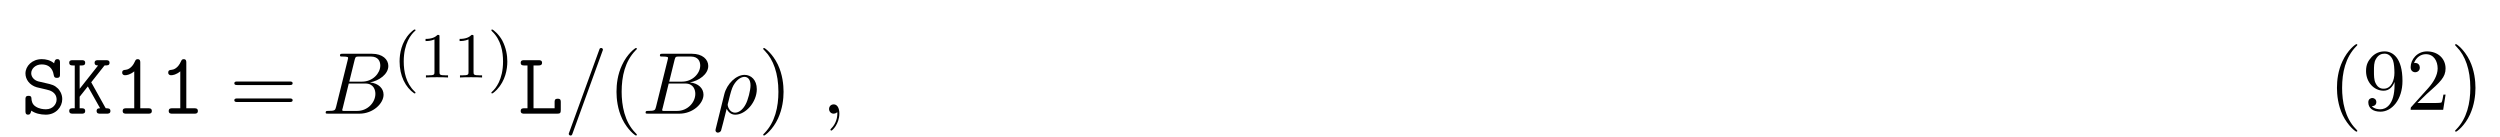
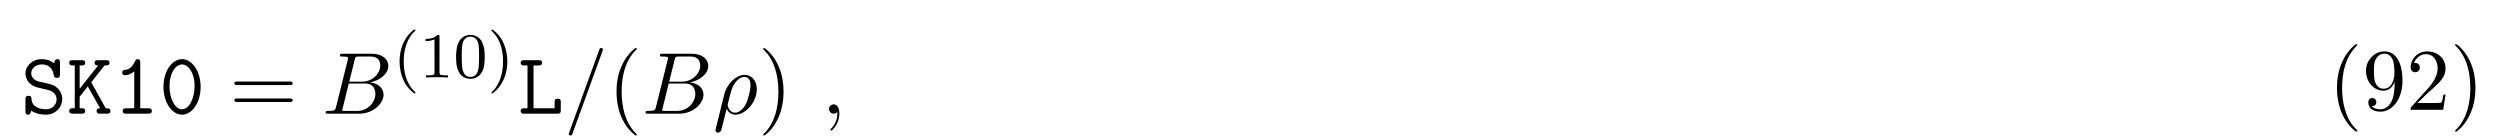
<svg xmlns="http://www.w3.org/2000/svg" xmlns:xlink="http://www.w3.org/1999/xlink" height="17pt" viewBox="0 0 311 17" width="311pt">
  <symbol id="a" overflow="visible">
    <path d="m3.234-2.984c.297.062 1.203.281 1.203 1.234 0 .562-.469 1.203-1.328 1.203-.312 0-.844-.047-1.281-.344-.453-.281-.5-.75-.516-.938 0-.188-.016-.391-.359-.391-.391 0-.391.234-.391.453v1.438c0 .172 0 .453.328.453.25 0 .312-.156.406-.5.438.328 1.109.5 1.797.5 1.266 0 2.047-.969 2.047-1.938 0-.703-.391-1.156-.516-1.297-.453-.438-.75-.516-1.594-.703l-.875-.203c-.469-.125-.875-.516-.875-1.016 0-.562.531-1.094 1.297-1.094 1.297 0 1.453 1.031 1.516 1.375.047.234.156.297.375.297.391 0 .391-.219.391-.438v-1.453c0-.172 0-.438-.328-.438-.266 0-.328.188-.406.516-.453-.391-1.031-.516-1.531-.516-1.203 0-2.031.859-2.031 1.781 0 .734.5 1.453 1.406 1.719.047.016 1.109.266 1.266.297zm0 0" />
  </symbol>
  <symbol id="b" overflow="visible">
    <path d="m3.016-3.906 1.656-2.094c.391 0 .625 0 .625-.344 0-.312-.297-.312-.453-.312h-.969c-.156 0-.438 0-.438.328s.297.328.438.328l-2.297 2.906v-2.906h.25c.156 0 .438 0 .438-.328s-.266-.328-.438-.328h-1.094c-.172 0-.453 0-.453.312 0 .344.281.344.453.344h.234v5.328h-.234c-.172 0-.453 0-.453.328 0 .344.281.344.453.344h1.094c.156 0 .438 0 .438-.328 0-.344-.266-.344-.438-.344h-.25v-1.438l1.016-1.281 1.531 2.719c-.156 0-.438 0-.438.328 0 .344.266.344.453.344h.812c.156 0 .453 0 .453-.328 0-.344-.266-.344-.578-.344-.016-.031-.062-.109-.078-.125zm0 0" />
  </symbol>
  <symbol id="c" overflow="visible">
    <path d="m3.391-6.344c0-.172 0-.438-.328-.438-.203 0-.266.125-.328.266-.406.922-.984 1.047-1.188 1.062-.172.016-.406.031-.406.344 0 .266.203.328.359.328.219 0 .656-.078 1.141-.484v4.594h-1c-.172 0-.438 0-.438.344 0 .328.281.328.438.328h2.75c.156 0 .438 0 .438-.328 0-.344-.266-.344-.438-.344h-1zm0 0" />
  </symbol>
  <symbol id="d" overflow="visible">
+     <path d="m5.172-3.328c0-2.031-1.109-3.453-2.312-3.453-1.219 0-2.312 1.453-2.312 3.438 0 2.031 1.109 3.469 2.312 3.469 1.219 0 2.312-1.469 2.312-3.453zm-2.312 2.781c-.859 0-1.562-1.281-1.562-2.906 0-1.578.75-2.672 1.562-2.672.797 0 1.562 1.078 1.562 2.672 0 1.625-.719 2.906-1.562 2.906zm0 0" />
+   </symbol>
+   <symbol id="e" overflow="visible">
    <path d="m1.938-6h.609c.156 0 .453 0 .453-.328s-.281-.328-.453-.328h-1.766c-.172 0-.438 0-.438.328s.281.328.438.328h.406v5.328h-.406c-.172 0-.438 0-.438.344 0 .328.281.328.438.328h4.109c.359 0 .438-.094.438-.453v-.969c0-.219 0-.438-.375-.438-.391 0-.391.219-.391.438v.75h-2.625zm0 0" />
  </symbol>
-   <symbol id="e" overflow="visible">
+   <symbol id="f" overflow="visible">
    <path d="m7.5-3.562c.156 0 .359 0 .359-.219s-.203-.219-.359-.219h-6.531c-.156 0-.359 0-.359.219s.203.219.375.219zm0 2.109c.156 0 .359 0 .359-.219s-.203-.219-.359-.219h-6.516c-.172 0-.375 0-.375.219s.203.219.359.219zm0 0" />
  </symbol>
-   <symbol id="f" overflow="visible">
+   <symbol id="g" overflow="visible">
    <path d="m3.609 2.625c0-.047 0-.062-.188-.25-1.359-1.375-1.703-3.438-1.703-5.094 0-1.906.406-3.797 1.75-5.172.141-.125.141-.141.141-.188 0-.062-.047-.094-.109-.094-.109 0-1.094.734-1.734 2.125-.562 1.188-.688 2.406-.688 3.328 0 .844.125 2.156.719 3.391.656 1.344 1.594 2.047 1.703 2.047.062 0 .109-.031.109-.094zm0 0" />
  </symbol>
-   <symbol id="g" overflow="visible">
+   <symbol id="h" overflow="visible">
    <path d="m3.156-2.719c0-.859-.125-2.172-.719-3.406-.656-1.344-1.594-2.047-1.703-2.047-.062 0-.109.031-.109.094 0 .047 0 .062.203.266 1.062 1.078 1.688 2.812 1.688 5.094 0 1.859-.406 3.781-1.75 5.156-.141.125-.141.141-.141.188 0 .062.047.094.109.094.109 0 1.094-.734 1.734-2.125.547-1.188.688-2.406.688-3.312zm0 0" />
  </symbol>
-   <symbol id="h" overflow="visible">
+   <symbol id="i" overflow="visible">
    <path d="m4-3.469v.344c0 2.562-1.125 3.062-1.766 3.062-.188 0-.766-.031-1.062-.391.469 0 .562-.328.562-.5 0-.344-.266-.516-.5-.516-.172 0-.5.109-.5.531 0 .734.578 1.172 1.516 1.172 1.406 0 2.734-1.484 2.734-3.828 0-2.922-1.25-3.672-2.219-3.672-.609 0-1.141.203-1.609.688-.453.5-.703.953-.703 1.766 0 1.359.969 2.438 2.188 2.438.656 0 1.109-.453 1.359-1.094zm-1.344.844c-.188 0-.688 0-1.016-.688-.203-.406-.203-.953-.203-1.484 0-.594 0-1.109.234-1.5.297-.547.703-.688 1.094-.688.5 0 .859.359 1.047.859.125.344.172 1.031.172 1.531 0 .906-.375 1.969-1.328 1.969zm0 0" />
  </symbol>
-   <symbol id="i" overflow="visible">
+   <symbol id="j" overflow="visible">
    <path d="m1.391-.844 1.156-1.125c1.703-1.5 2.344-2.094 2.344-3.172 0-1.25-.969-2.125-2.312-2.125-1.219 0-2.031 1-2.031 1.969 0 .625.547.625.578.625.188 0 .562-.141.562-.578 0-.297-.188-.578-.578-.578-.078 0-.109 0-.141.016.25-.703.844-1.109 1.469-1.109 1 0 1.469.875 1.469 1.781 0 .859-.547 1.734-1.141 2.406l-2.094 2.328c-.125.125-.125.141-.125.406h4.047l.297-1.891h-.266c-.062.312-.125.797-.234.969-.078.078-.797.078-1.047.078zm0 0" />
  </symbol>
-   <symbol id="j" overflow="visible">
+   <symbol id="k" overflow="visible">
    <path d="m1.75-.844c-.109.422-.141.5-1 .5-.188 0-.297 0-.297.219 0 .125.109.125.297.125h3.891c1.734 0 3.016-1.281 3.016-2.359 0-.781-.625-1.422-1.688-1.531 1.125-.203 2.281-1.016 2.281-2.047 0-.812-.719-1.516-2.031-1.516h-3.672c-.203 0-.312 0-.312.219 0 .125.094.125.312.125.016 0 .219 0 .406.016.203.031.297.031.297.172 0 .047-.016.078-.047.219zm1.641-3.141.672-2.719c.109-.375.125-.406.594-.406h1.406c.969 0 1.188.641 1.188 1.125 0 .953-.938 2-2.266 2zm-.484 3.641c-.156 0-.188 0-.25 0-.109-.016-.141-.031-.141-.109 0-.031 0-.062.062-.25l.75-3.047h2.062c1.047 0 1.25.812 1.25 1.281 0 1.078-.969 2.125-2.25 2.125zm0 0" />
  </symbol>
-   <symbol id="k" overflow="visible">
+   <symbol id="l" overflow="visible">
    <path d="m4.781-7.766c.062-.141.062-.188.062-.203 0-.109-.094-.203-.219-.203-.078 0-.156.031-.188.094l-3.781 10.391c-.062.141-.062.188-.062.203 0 .109.109.203.219.203.141 0 .188-.062.25-.25zm0 0" />
  </symbol>
-   <symbol id="l" overflow="visible">
+   <symbol id="m" overflow="visible">
    <path d="m.359 1.891c-.031.125-.031.156-.031.172 0 .156.125.297.297.297.234 0 .375-.203.391-.234.047-.094.406-1.562.703-2.734.219.438.562.734 1.078.734 1.266 0 2.672-1.547 2.672-3.172 0-1.156-.719-1.781-1.516-1.781-1.047 0-2.203 1.094-2.531 2.422zm2.422-2.016c-.766 0-.938-.875-.938-.969 0-.047.047-.266.094-.406.297-1.219.406-1.609.641-2.047.469-.797 1.016-1.031 1.359-1.031.406 0 .75.312.75 1.062 0 .609-.312 1.828-.609 2.359-.359.688-.875 1.031-1.297 1.031zm0 0" />
  </symbol>
-   <symbol id="m" overflow="visible">
+   <symbol id="n" overflow="visible">
    <path d="m2.219-.016c0-.719-.281-1.141-.703-1.141-.359 0-.578.266-.578.578 0 .297.219.578.578.578.125 0 .266-.047.375-.141.047-.016.047-.031.062-.031s.016.016.016.156c0 .812-.375 1.469-.734 1.828-.125.125-.125.141-.125.172 0 .078.062.125.109.125.125 0 1-.844 1-2.125zm0 0" />
  </symbol>
-   <symbol id="n" overflow="visible">
+   <symbol id="o" overflow="visible">
    <path d="m2.656 1.984c.062 0 .156 0 .156-.094 0-.031 0-.031-.109-.141-1.094-1.031-1.359-2.5-1.359-3.734 0-2.297.938-3.375 1.344-3.75.125-.094.125-.109.125-.141 0-.047-.031-.094-.109-.094-.125 0-.531.406-.594.469-1.062 1.125-1.281 2.547-1.281 3.516 0 1.781.734 3.219 1.828 3.969zm0 0" />
  </symbol>
-   <symbol id="o" overflow="visible">
+   <symbol id="p" overflow="visible">
    <path d="m2.5-5.078c0-.219-.016-.219-.234-.219-.328.312-.75.5-1.5.5v.266c.219 0 .641 0 1.109-.203v4.078c0 .297-.031.391-.781.391h-.281v.266c.328-.031 1.016-.031 1.375-.031s1.047 0 1.375.031v-.266h-.281c-.75 0-.781-.094-.781-.391zm0 0" />
  </symbol>
-   <symbol id="p" overflow="visible">
+   <symbol id="q" overflow="visible">
+     <path d="m3.891-2.547c0-.844-.078-1.359-.344-1.875-.344-.703-1-.875-1.438-.875-1 0-1.375.75-1.484.969-.281.578-.297 1.375-.297 1.781 0 .531.016 1.328.406 1.969.359.594.953.75 1.375.75.391 0 1.062-.125 1.469-.906.297-.578.312-1.297.312-1.812zm-1.781 2.484c-.266 0-.812-.125-.984-.953-.094-.453-.094-1.203-.094-1.625 0-.547 0-1.109.094-1.547.172-.812.781-.891.984-.891.266 0 .828.141.984.859.094.438.094 1.047.094 1.578 0 .469 0 1.188-.094 1.641-.172.828-.719.938-.984.938zm0 0" />
+   </symbol>
+   <symbol id="r" overflow="visible">
    <path d="m2.469-1.984c0-.766-.141-1.672-.625-2.609-.391-.734-1.125-1.375-1.266-1.375-.078 0-.094.047-.094.094 0 .031 0 .047.094.141 1.109 1.062 1.359 2.516 1.359 3.75 0 2.281-.938 3.359-1.344 3.734-.109.094-.109.109-.109.141 0 .047.016.094.094.094.125 0 .531-.406.594-.469 1.062-1.125 1.297-2.547 1.297-3.5zm0 0" />
  </symbol>
  <g>
    <use x="2.604" xlink:href="#a" y="14.141" />
    <use x="8.331" xlink:href="#b" y="14.141" />
    <use x="14.059" xlink:href="#c" y="14.141" />
-     <use x="19.786" xlink:href="#c" y="14.141" />
+     <use x="19.786" xlink:href="#d" y="14.141" />
  </g>
-   <use x="28.543" xlink:href="#e" y="14.141" />
-   <use x="40.058" xlink:href="#j" y="14.141" />
+   <use x="28.543" xlink:href="#f" y="14.141" />
+   <use x="40.058" xlink:href="#k" y="14.141" />
  <g>
-     <use x="48.88" xlink:href="#n" y="9.637" />
-     <use x="52.173" xlink:href="#o" y="9.637" />
-     <use x="56.408" xlink:href="#o" y="9.637" />
-     <use x="60.642" xlink:href="#p" y="9.637" />
+     <use x="48.88" xlink:href="#o" y="9.637" />
+     <use x="52.173" xlink:href="#p" y="9.637" />
+     <use x="56.408" xlink:href="#q" y="9.637" />
+     <use x="60.642" xlink:href="#r" y="9.637" />
  </g>
-   <use x="64.433" xlink:href="#d" y="14.141" />
-   <use x="70.16" xlink:href="#k" y="14.141" />
-   <use x="75.615" xlink:href="#f" y="14.141" />
-   <use x="79.857" xlink:href="#j" y="14.141" />
-   <use x="88.677" xlink:href="#l" y="14.141" />
-   <use x="94.319" xlink:href="#g" y="14.141" />
-   <use x="102.198" xlink:href="#m" y="14.141" />
+   <use x="64.433" xlink:href="#e" y="14.141" />
+   <use x="70.16" xlink:href="#l" y="14.141" />
+   <use x="75.615" xlink:href="#g" y="14.141" />
+   <use x="79.857" xlink:href="#k" y="14.141" />
+   <use x="88.677" xlink:href="#m" y="14.141" />
+   <use x="94.319" xlink:href="#h" y="14.141" />
+   <use x="102.198" xlink:href="#n" y="14.141" />
  <g>
-     <use x="289.64" xlink:href="#f" y="13.66" />
-     <use x="293.883" xlink:href="#h" y="13.66" />
-     <use x="299.337" xlink:href="#i" y="13.66" />
-     <use x="304.792" xlink:href="#g" y="13.66" />
+     <use x="289.64" xlink:href="#g" y="13.66" />
+     <use x="293.883" xlink:href="#i" y="13.66" />
+     <use x="299.337" xlink:href="#j" y="13.66" />
+     <use x="304.792" xlink:href="#h" y="13.66" />
  </g>
</svg>
